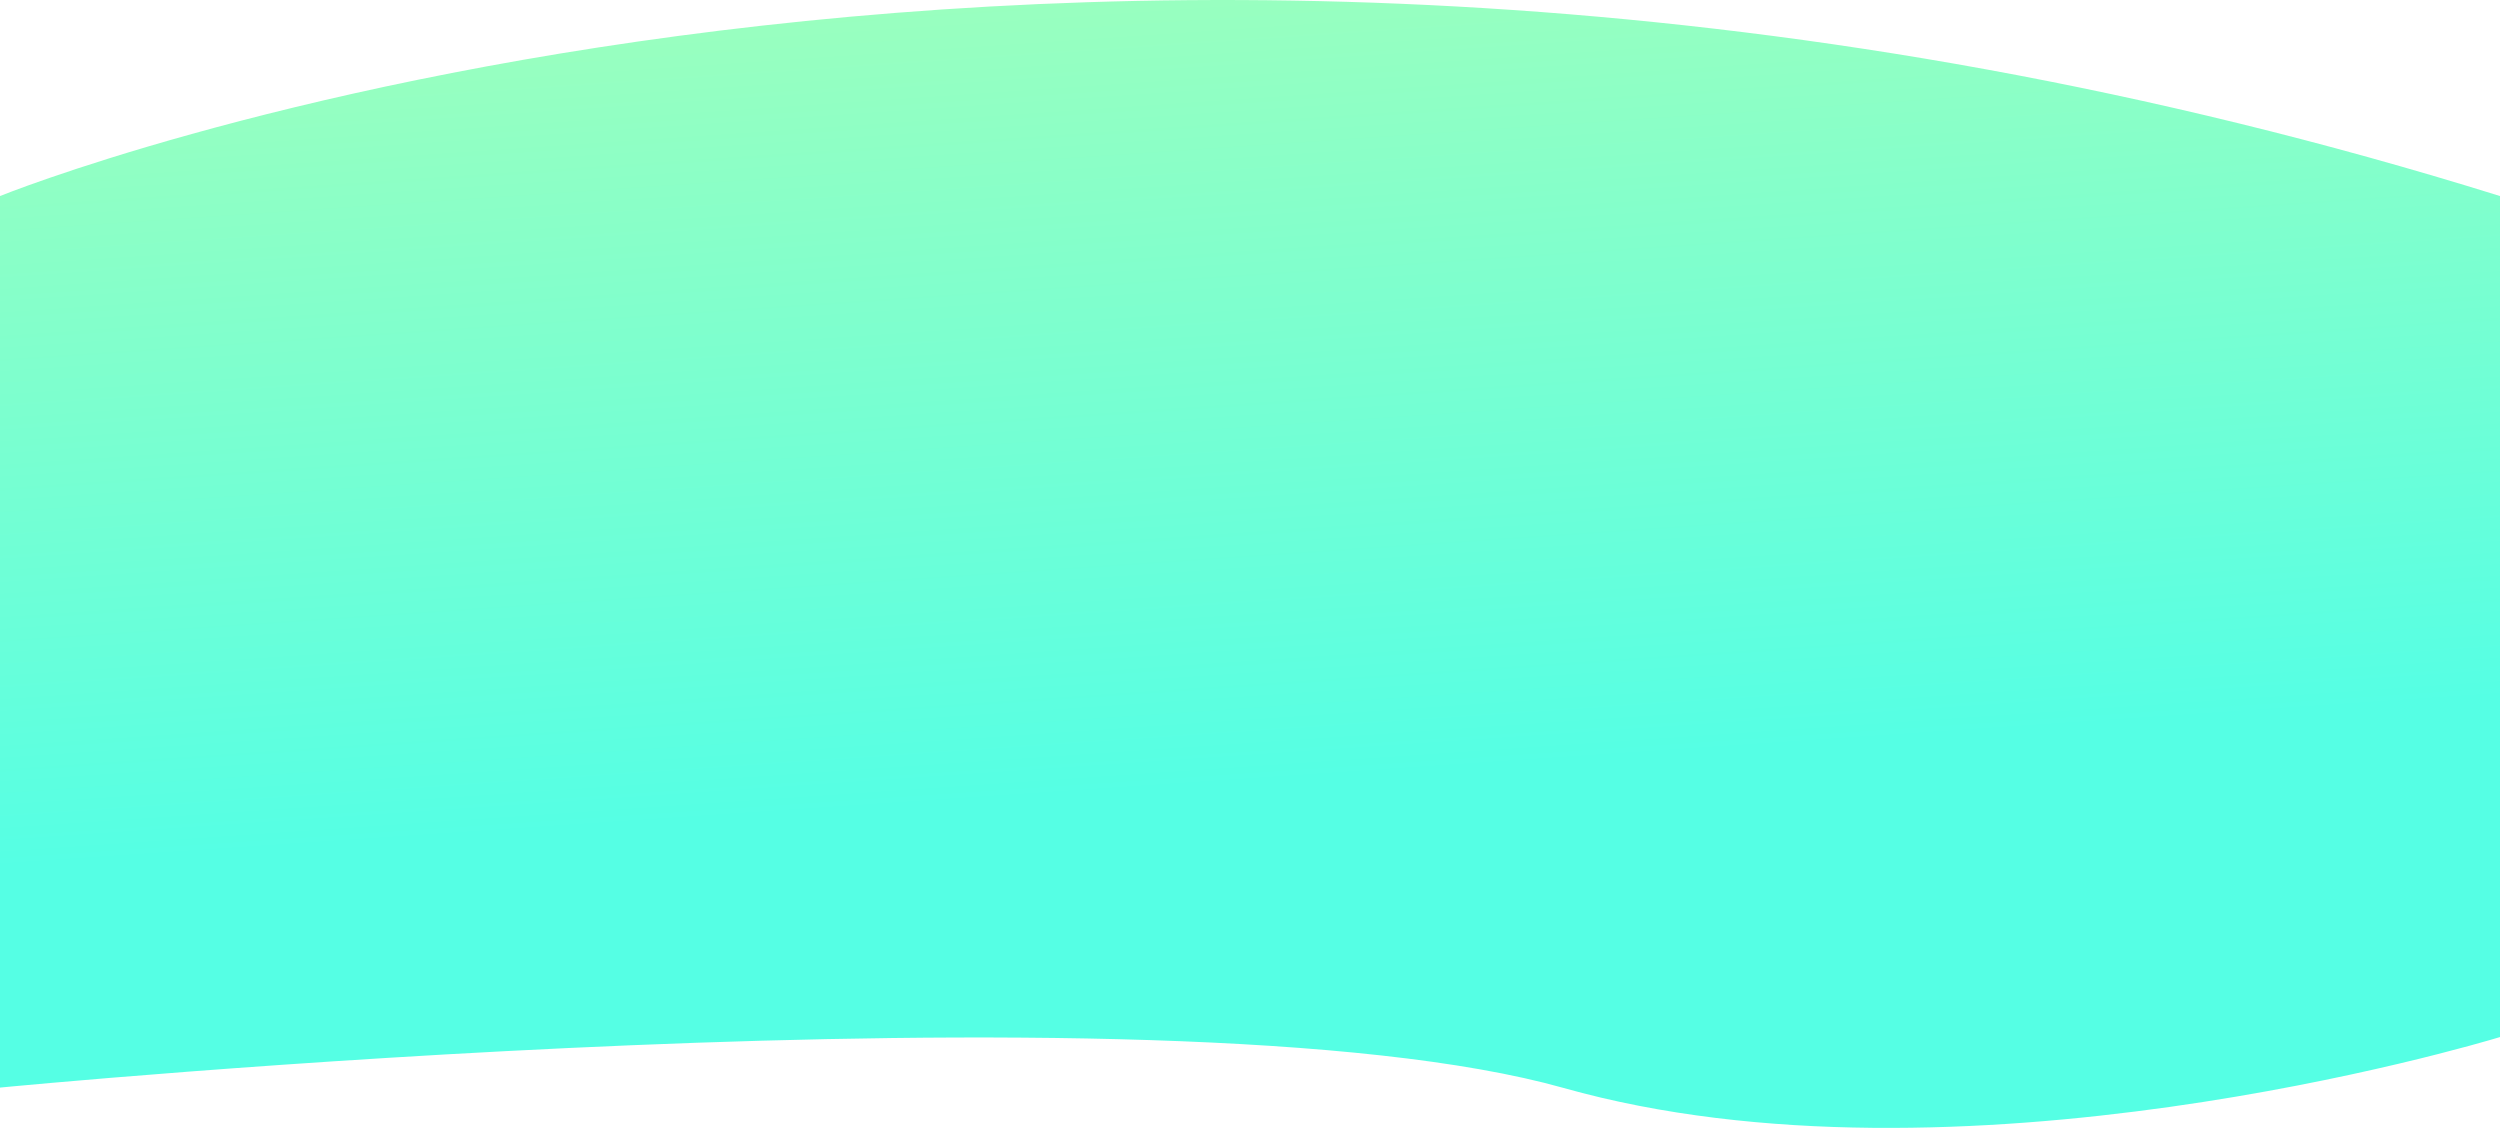
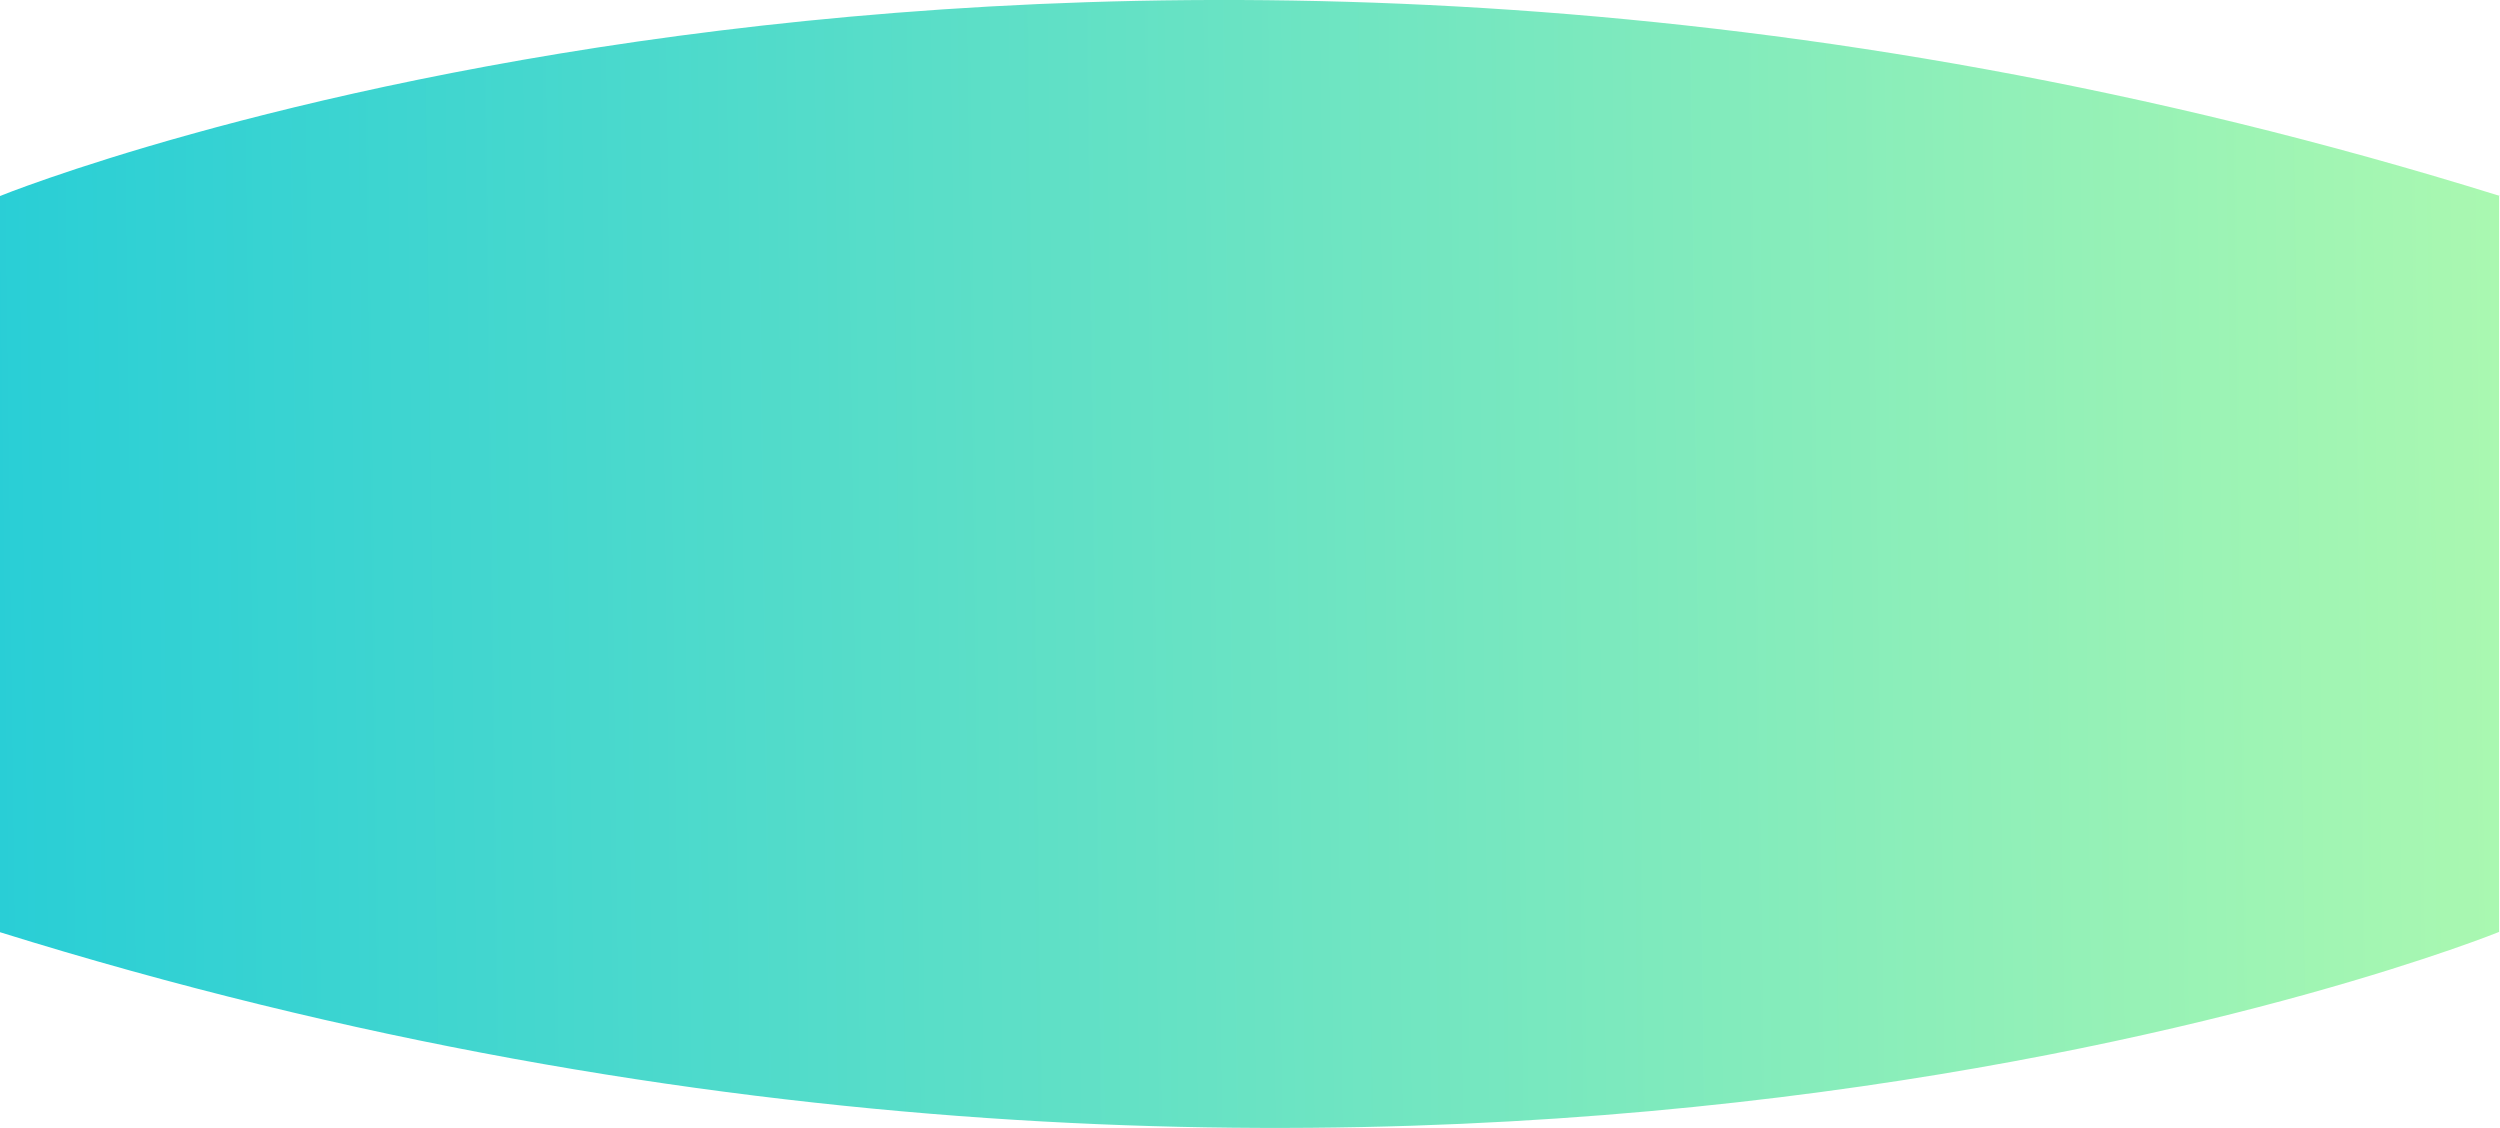
- <svg xmlns="http://www.w3.org/2000/svg" viewBox="0 0 1366 616.29">
-   <defs>
-     <style>.cls-1{fill:url(#Degradado_sin_nombre_22);}</style>
-     <linearGradient id="Degradado_sin_nombre_22" x1="641.78" y1="-253.94" x2="688.27" y2="427.98" gradientUnits="userSpaceOnUse">
-       <stop offset="0" stop-color="#c0ffaa" />
-       <stop offset="1" stop-color="#55ffe4" />
-     </linearGradient>
-   </defs>
-   <g id="Capa_2" data-name="Capa 2">
-     <g id="Capa_1-2" data-name="Capa 1">
-       <path class="cls-1" d="M854.5,594.5c214.73,60.52,498.06-23.78,511.5-27.85V107.12c-773-241-1366,0-1366,0V594.26S634.5,532.5,854.5,594.5Z" />
-     </g>
-   </g>
+ <svg xmlns="http://www.w3.org/2000/svg" version="1.1" id="Capa_1" x="0px" y="0px" viewBox="0 0 1366 616.3" style="enable-background:new 0 0 1366 616.3;" xml:space="preserve">
+   <style type="text/css">
+ 	.st0{fill:url(#SVGID_1_);}
+ </style>
+   <linearGradient id="SVGID_1_" gradientUnits="userSpaceOnUse" x1="1601.905" y1="296.478" x2="-438.637" y2="322.39">
+     <stop offset="0" style="stop-color:#C0FFAA" />
+     <stop offset="1" style="stop-color:#00C1E2" />
+   </linearGradient>
+   <path class="st0" d="M1365.5,509.2V107.1h0.5c-773-241-1366,0-1366,0v402.1h-0.5C772.5,750.2,1365.5,509.2,1365.5,509.2z" />
</svg>
